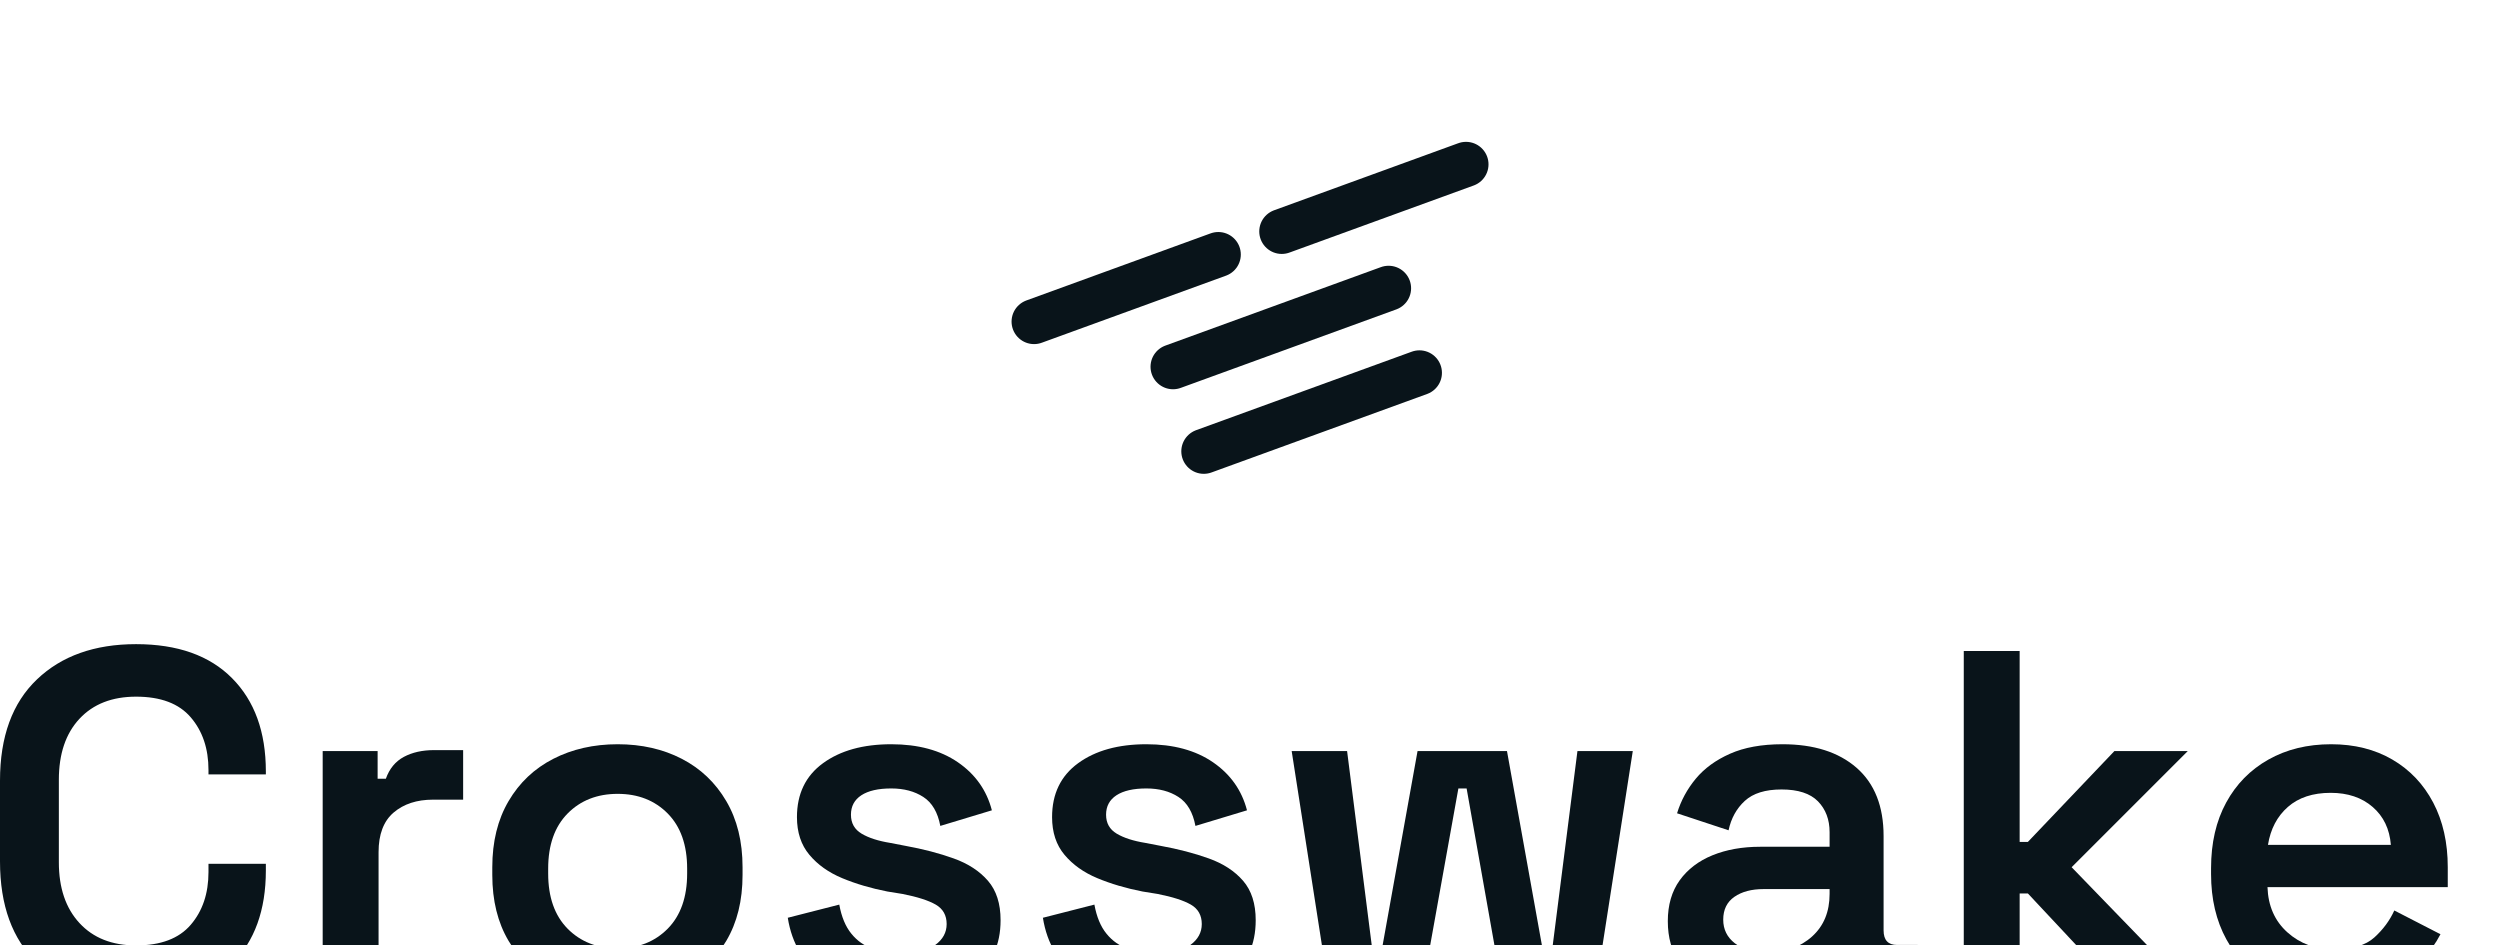
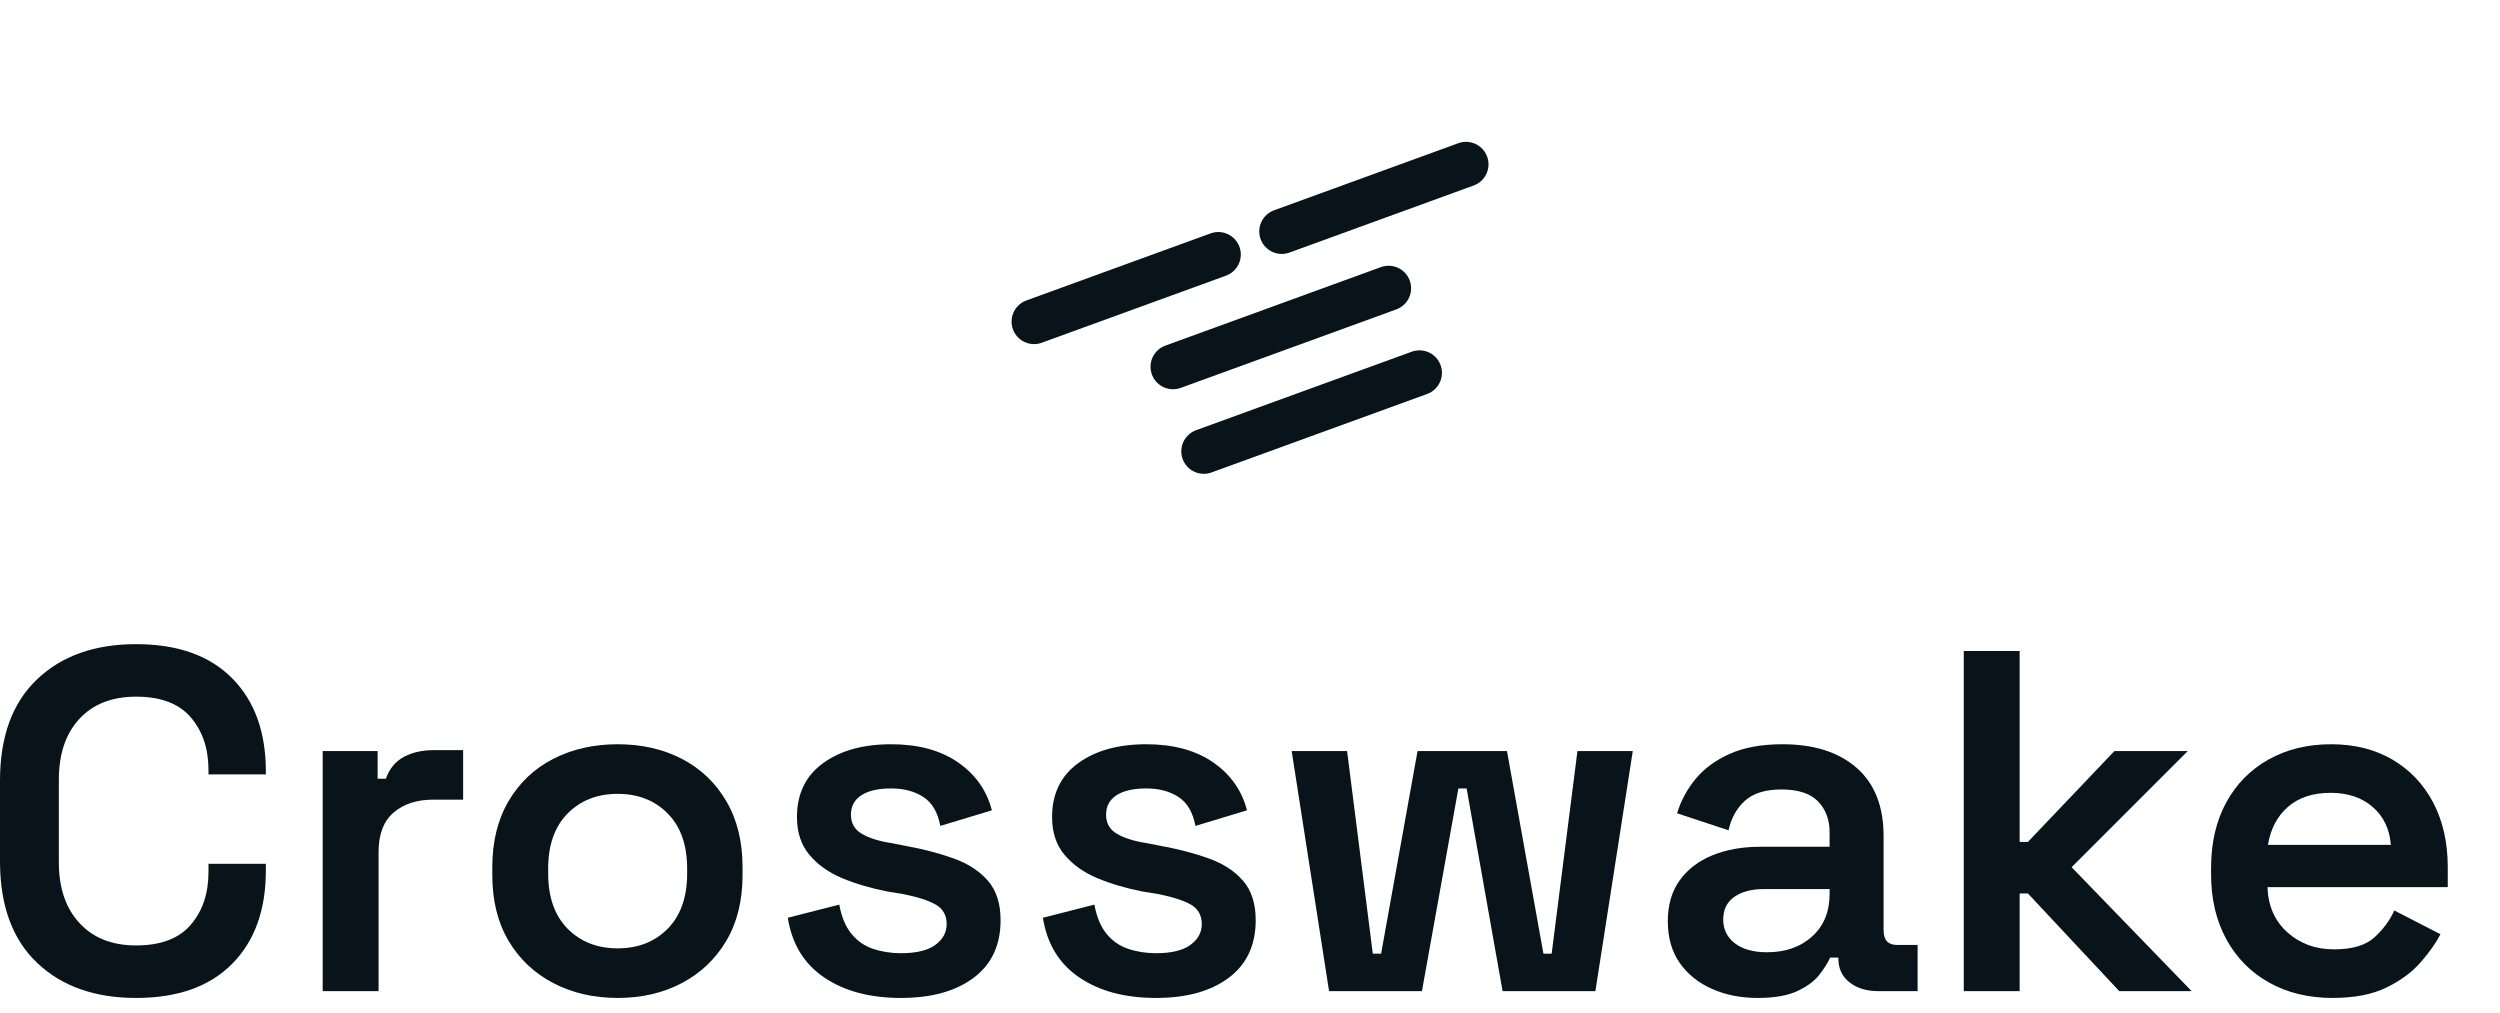
- <svg xmlns="http://www.w3.org/2000/svg" viewBox="0 0 370.41 140" role="img" aria-labelledby="t-ls">
+ <svg xmlns="http://www.w3.org/2000/svg" viewBox="0 0 370.41 150" role="img" aria-labelledby="t-ls">
  <defs>
    <clipPath id="wake-cuts-ls" clipPathUnits="userSpaceOnUse">
      <path clip-rule="evenodd" d="M-10 -10 L380 -10 L380 150 L-10 150 Z M241.20 95.44 L249.40 95.44 L249.40 98.425 Z M320.76 95.44 L331.63 95.44 L331.63 99.396 Z" />
    </clipPath>
  </defs>
  <g transform="translate(153.21 4)">
    <g id="mark" fill="none" stroke="#09141A" stroke-width="6.667" stroke-linecap="round">
      <line x1="0" y1="43.65" x2="27.30" y2="33.71" />
      <line x1="36.70" y1="30.29" x2="64" y2="20.35" />
      <line x1="20.59" y1="50.34" x2="52.53" y2="38.71" />
      <line x1="25.15" y1="62.87" x2="57.10" y2="51.24" />
    </g>
  </g>
  <g transform="translate(-3.74 76)">
    <g id="wordmark-r3" fill="#09141A" fill-rule="evenodd" clip-path="url(#wake-cuts-ls)">
      <path d="M23.90 71.86Q14.69 71.86 9.22 66.64Q3.74 61.42 3.74 51.62L3.74 39.67Q3.74 29.88 9.22 24.66Q14.69 19.44 23.90 19.44Q33.12 19.44 38.12 24.48Q43.13 29.52 43.13 38.30L43.13 38.74L34.63 38.74L34.63 38.09Q34.63 33.34 32 30.28Q29.38 27.22 23.90 27.22Q18.58 27.22 15.52 30.49Q12.46 33.77 12.46 39.53L12.46 51.77Q12.46 57.46 15.52 60.77Q18.58 64.08 23.90 64.08Q29.38 64.08 32 61.02Q34.63 57.96 34.63 53.21L34.63 51.98L43.13 51.98L43.13 52.99Q43.13 61.78 38.12 66.82Q33.12 71.86 23.90 71.86" />
      <path d="M59.83 70.85L51.55 70.85L51.55 35.28L59.69 35.28L59.69 39.38L60.91 39.38Q61.70 37.15 63.58 36.14Q65.45 35.14 68.04 35.14L72.36 35.14L72.36 42.48L67.90 42.48Q64.30 42.48 62.06 44.39Q59.83 46.30 59.83 50.26" />
      <path d="M95.26 71.86Q89.93 71.86 85.72 69.66Q81.50 67.46 79.09 63.40Q76.68 59.33 76.68 53.64L76.68 52.49Q76.68 46.80 79.09 42.70Q81.50 38.59 85.72 36.43Q89.93 34.27 95.26 34.27Q100.58 34.27 104.76 36.43Q108.94 38.59 111.35 42.70Q113.76 46.80 113.76 52.49L113.76 53.64Q113.76 59.33 111.35 63.40Q108.94 67.46 104.76 69.66Q100.58 71.86 95.26 71.86M95.26 64.51Q99.79 64.51 102.67 61.60Q105.55 58.68 105.55 53.42L105.55 52.70Q105.55 47.45 102.67 44.53Q99.79 41.62 95.26 41.62Q90.72 41.62 87.84 44.53Q84.96 47.45 84.96 52.70L84.96 53.42Q84.96 58.68 87.84 61.60Q90.72 64.51 95.26 64.51" />
      <path d="M137.23 71.86Q130.32 71.86 125.86 68.83Q121.39 65.81 120.46 59.98L128.09 58.03Q128.59 60.77 129.89 62.35Q131.18 63.94 133.09 64.58Q135 65.23 137.23 65.23Q140.62 65.23 142.31 64.01Q144 62.78 144 60.91Q144 58.97 142.38 58.03Q140.76 57.10 137.45 56.45L135.22 56.09Q131.54 55.37 128.52 54.11Q125.50 52.85 123.66 50.65Q121.82 48.46 121.82 45.07Q121.82 39.89 125.68 37.08Q129.53 34.27 135.79 34.27Q141.77 34.27 145.66 36.94Q149.54 39.60 150.70 44.06L143.06 46.37Q142.49 43.34 140.54 42.08Q138.60 40.82 135.79 40.82Q132.91 40.82 131.36 41.83Q129.82 42.84 129.82 44.71Q129.82 46.58 131.40 47.52Q132.98 48.46 135.65 48.89L137.88 49.32Q141.84 50.04 145.04 51.19Q148.25 52.34 150.12 54.50Q151.99 56.66 151.99 60.34Q151.99 65.88 148 68.87Q144 71.86 137.23 71.86" />
      <path d="M175.03 71.86Q168.12 71.86 163.66 68.83Q159.19 65.81 158.26 59.98L165.89 58.03Q166.39 60.77 167.69 62.35Q168.98 63.94 170.89 64.58Q172.80 65.23 175.03 65.23Q178.42 65.23 180.11 64.01Q181.80 62.78 181.80 60.91Q181.80 58.97 180.18 58.03Q178.56 57.10 175.25 56.45L173.02 56.09Q169.34 55.37 166.32 54.11Q163.30 52.85 161.46 50.65Q159.62 48.46 159.62 45.07Q159.62 39.89 163.48 37.08Q167.33 34.27 173.59 34.27Q179.57 34.27 183.46 36.94Q187.34 39.60 188.50 44.06L180.86 46.37Q180.29 43.34 178.34 42.08Q176.40 40.82 173.59 40.82Q170.71 40.82 169.16 41.83Q167.62 42.84 167.62 44.71Q167.62 46.58 169.20 47.52Q170.78 48.46 173.45 48.89L175.68 49.32Q179.64 50.04 182.84 51.19Q186.05 52.34 187.92 54.50Q189.79 56.66 189.79 60.34Q189.79 65.88 185.80 68.87Q181.80 71.86 175.03 71.86" />
      <path d="M214.42 70.85L200.66 70.85L195.12 35.28L203.33 35.28L207.14 65.30L208.37 65.30L213.77 35.28L227.02 35.28L232.42 65.30L233.64 65.30L237.46 35.28L245.66 35.28L240.12 70.85L226.37 70.85L221.04 40.82L219.82 40.82" />
      <path d="M264.17 71.86Q260.42 71.86 257.40 70.52Q254.38 69.19 252.61 66.67Q250.85 64.15 250.85 60.48Q250.85 56.88 252.61 54.43Q254.38 51.98 257.47 50.72Q260.57 49.46 264.53 49.46L274.82 49.46L274.82 47.30Q274.82 44.50 273.10 42.73Q271.37 40.97 267.70 40.97Q264.10 40.97 262.26 42.66Q260.42 44.35 259.85 47.02L252.22 44.50Q253.08 41.69 254.99 39.38Q256.90 37.08 260.06 35.68Q263.23 34.27 267.84 34.27Q274.82 34.27 278.82 37.76Q282.82 41.26 282.82 47.88L282.82 61.85Q282.82 64.01 284.83 64.01L287.86 64.01L287.86 70.85L282.02 70.85Q279.43 70.85 277.78 69.55Q276.12 68.26 276.12 66.02L276.12 65.88L274.90 65.88Q274.46 66.89 273.38 68.33Q272.30 69.77 270.11 70.81Q267.91 71.86 264.17 71.86M265.54 65.09Q269.64 65.09 272.23 62.75Q274.82 60.41 274.82 56.45L274.82 55.73L265.03 55.73Q262.37 55.73 260.71 56.88Q259.06 58.03 259.06 60.26Q259.06 62.42 260.78 63.76Q262.51 65.09 265.54 65.09" />
      <path d="M302.98 70.85L294.70 70.85L294.70 20.45L302.98 20.45L302.98 48.74L304.20 48.74L317.02 35.28L327.89 35.28L310.68 52.49L328.46 70.85L317.74 70.85L304.20 56.38L302.98 56.38" />
      <path d="M349.34 71.86Q344.02 71.86 339.95 69.59Q335.88 67.32 333.61 63.18Q331.34 59.04 331.34 53.50L331.34 52.63Q331.34 47.02 333.58 42.91Q335.81 38.81 339.84 36.54Q343.87 34.27 349.13 34.27Q354.31 34.27 358.20 36.54Q362.09 38.81 364.25 42.91Q366.41 47.02 366.41 52.49L366.41 55.44L339.70 55.44Q339.84 59.62 342.65 62.14Q345.46 64.66 349.56 64.66Q353.59 64.66 355.54 62.89Q357.48 61.13 358.49 58.90L365.33 62.42Q364.32 64.37 362.41 66.56Q360.50 68.76 357.34 70.31Q354.17 71.86 349.34 71.86M339.77 49.18L357.98 49.18Q357.70 45.65 355.28 43.56Q352.87 41.47 349.06 41.47Q345.10 41.47 342.72 43.56Q340.34 45.65 339.77 49.18" />
    </g>
  </g>
</svg>
